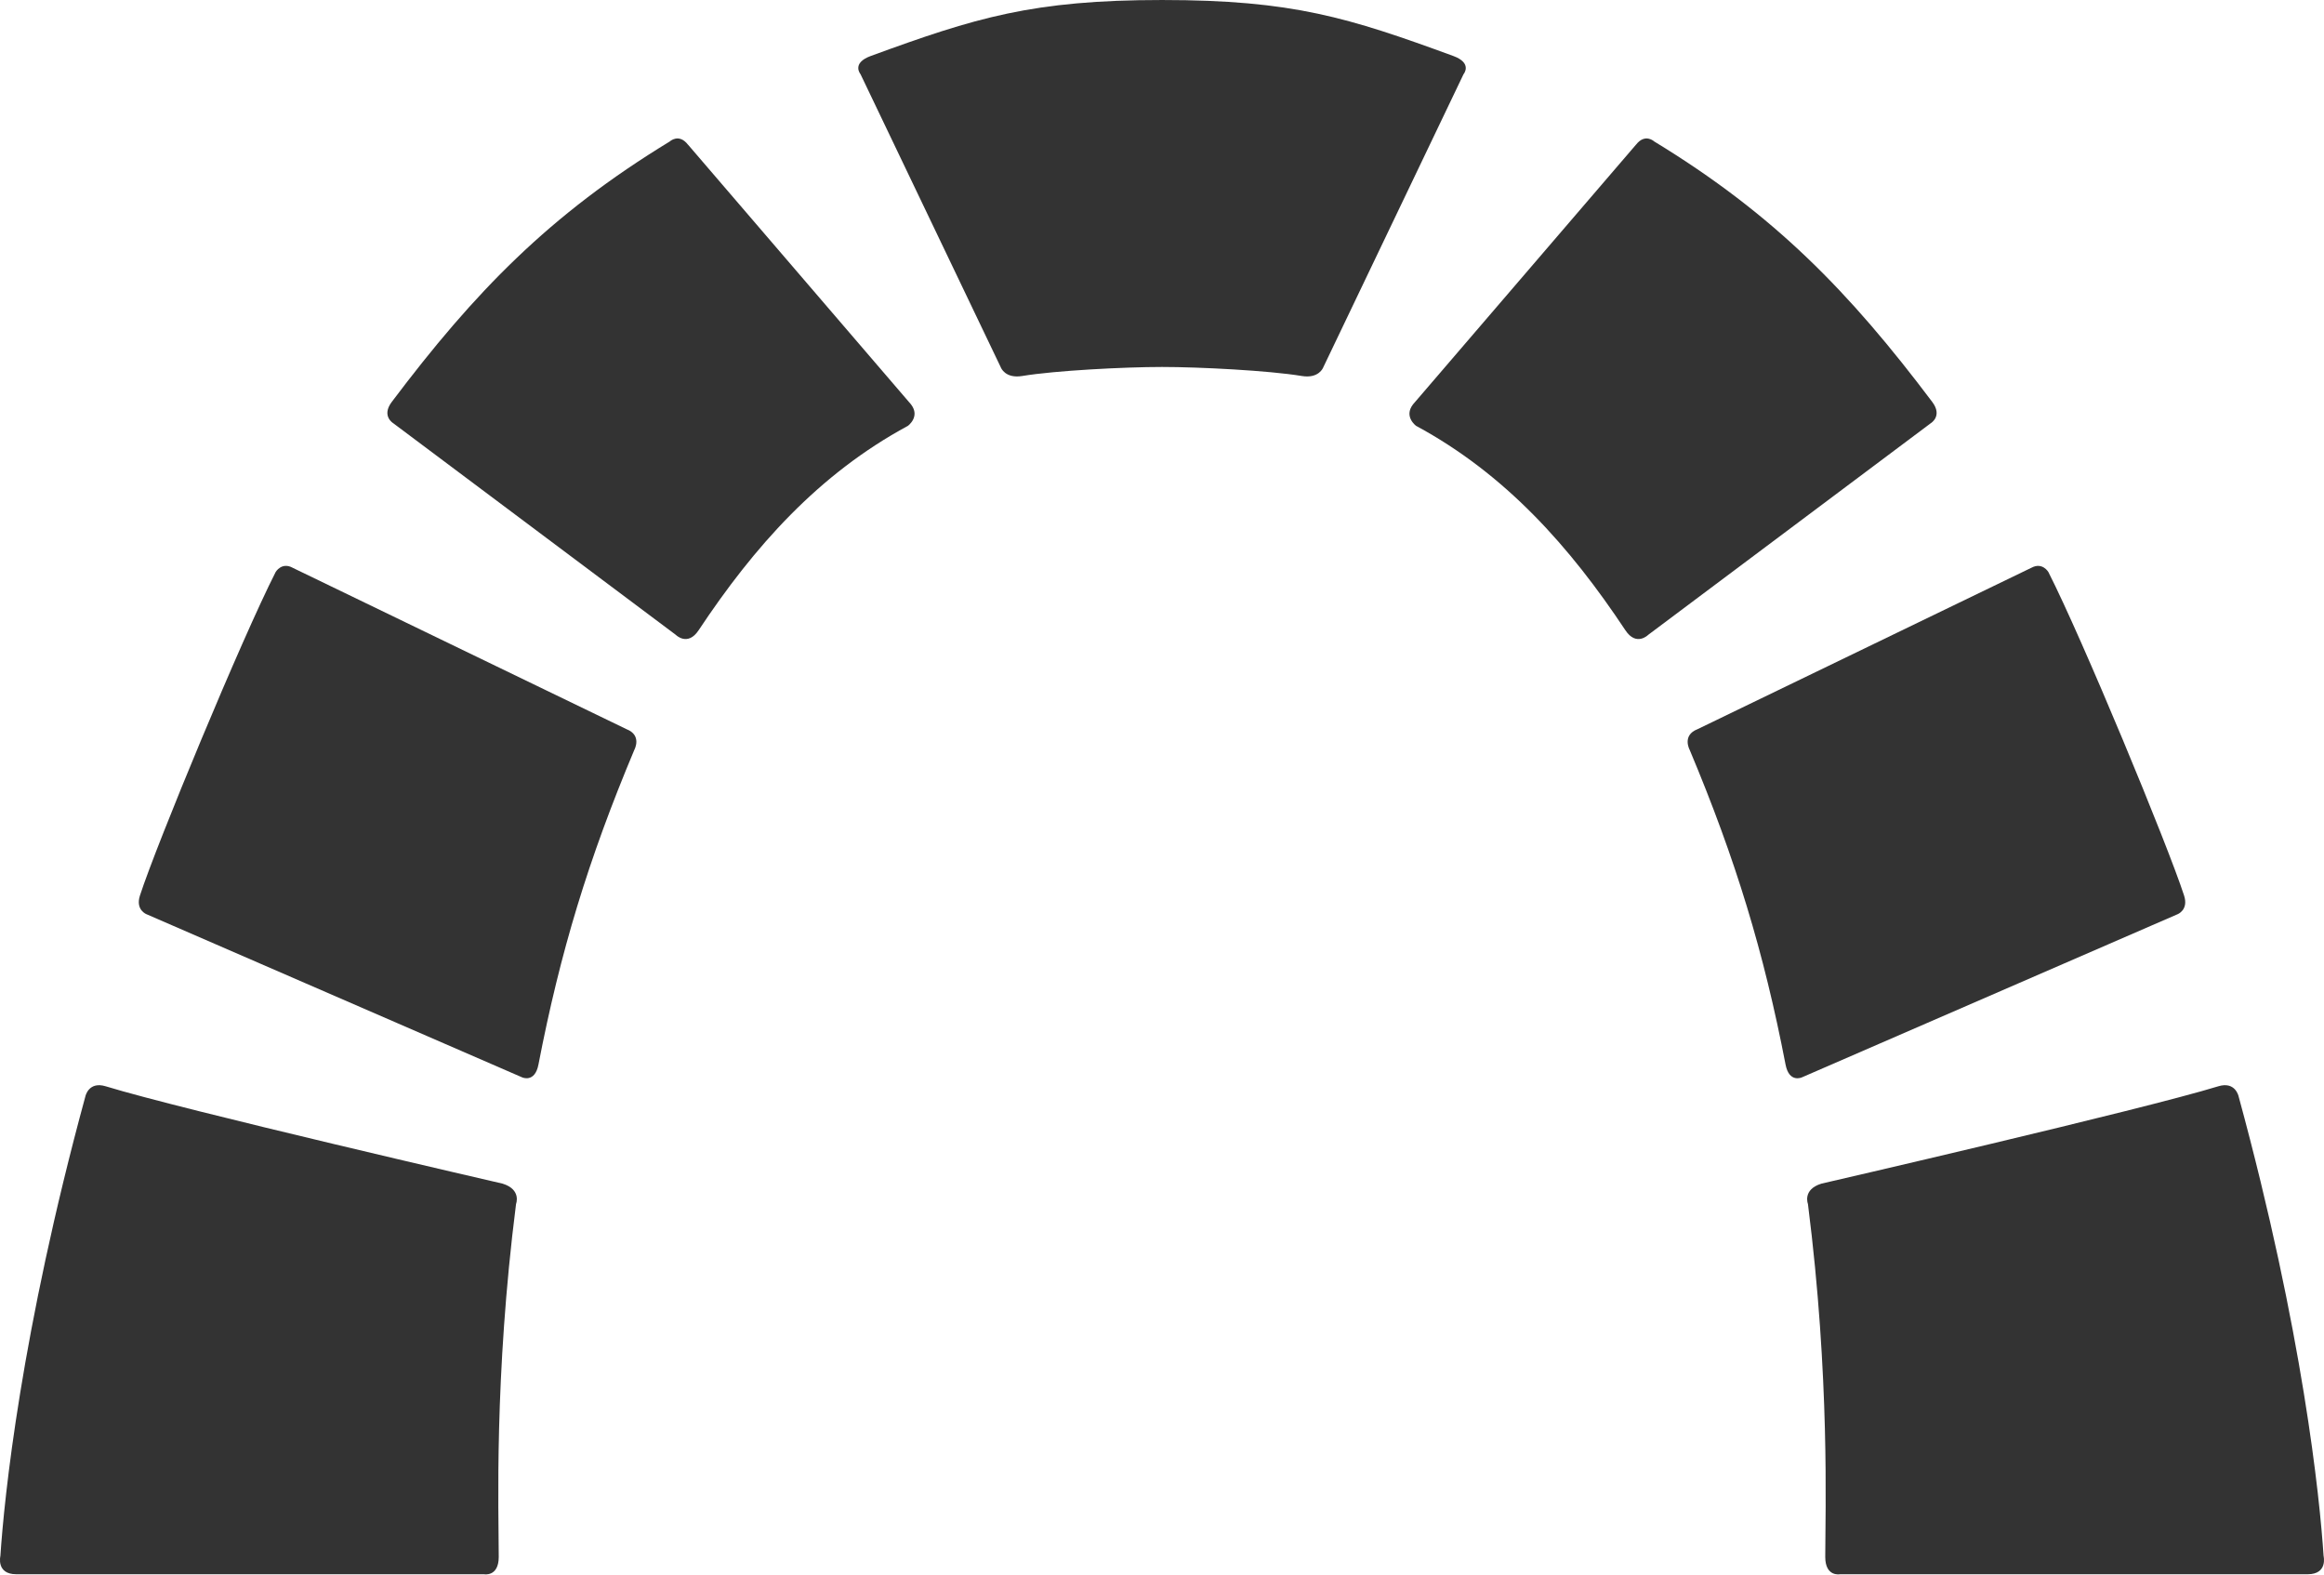
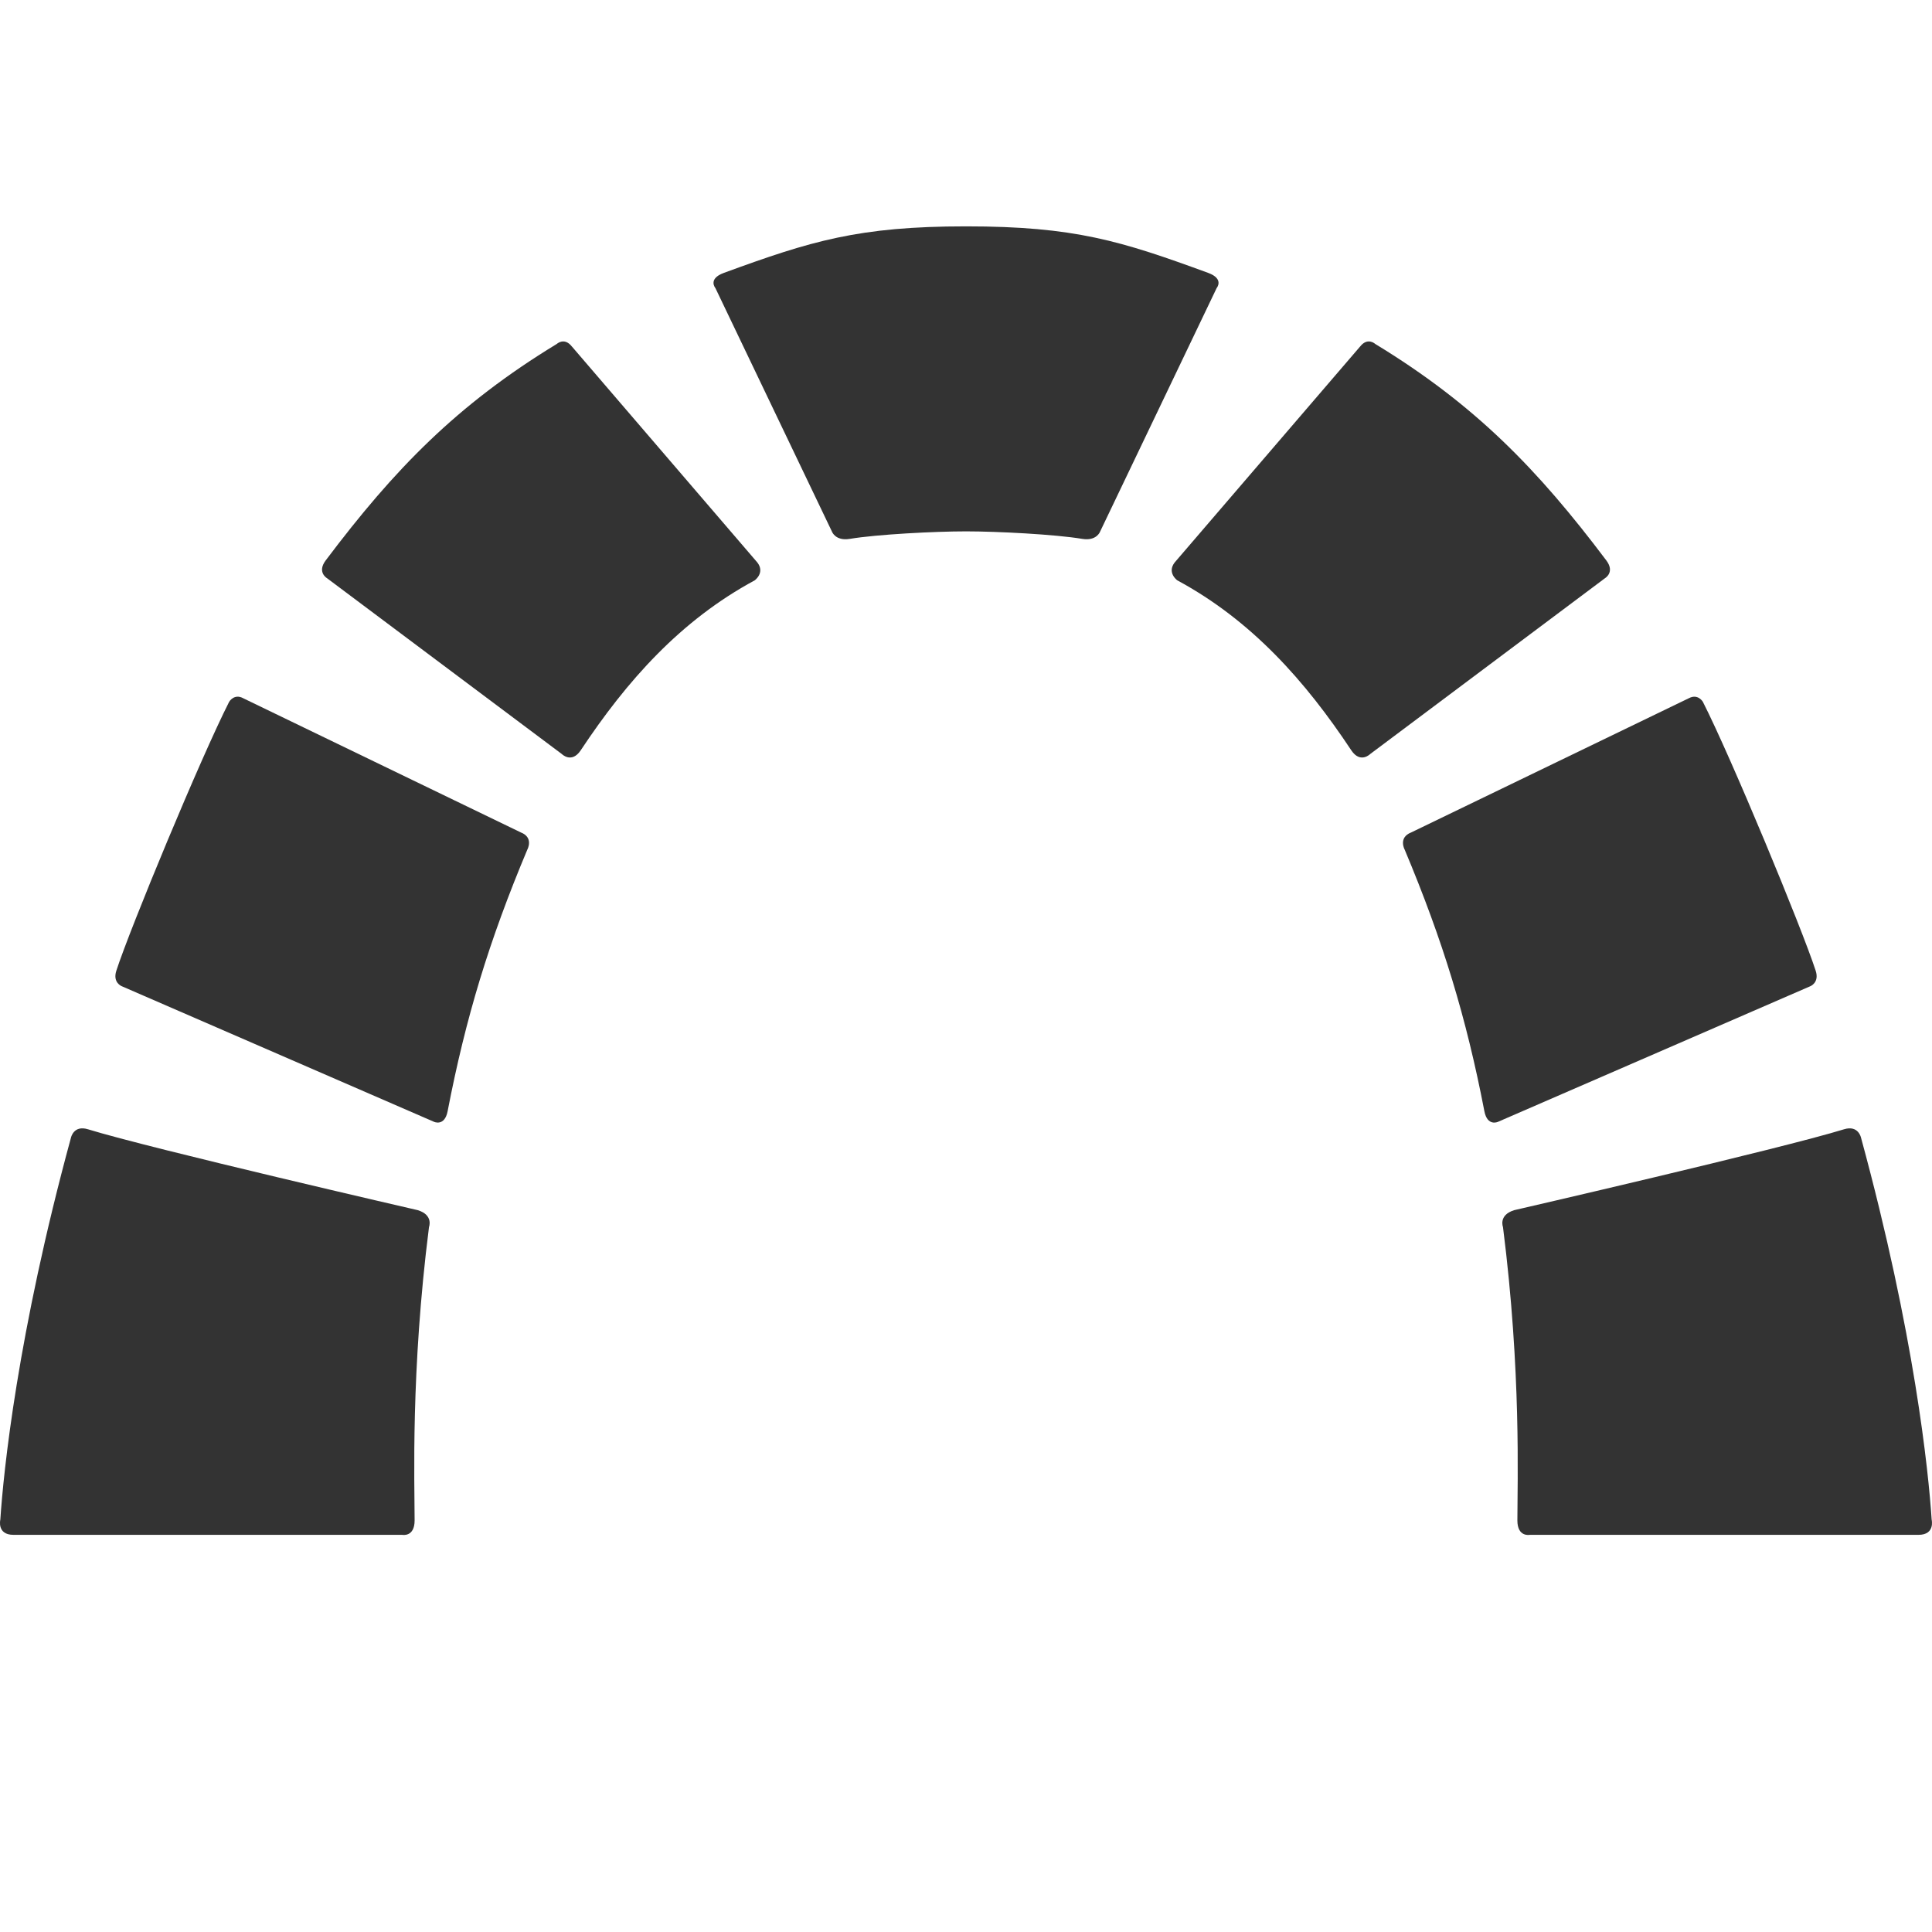
- <svg xmlns="http://www.w3.org/2000/svg" id="svg3132" version="1.1" width="116.803" height="79.116" xml:space="preserve">
+ <svg xmlns="http://www.w3.org/2000/svg" id="svg3132" version="1.1" width="116.803" height="116.8" xml:space="preserve">
  <defs id="defs3136">
    <clipPath clipPathUnits="userSpaceOnUse" id="clipPath3148">
      <path d="m 0,0 4145.66,0 0,955 L 0,955 0,0 z" id="path3150" />
    </clipPath>
  </defs>
-   <g id="g3140" transform="matrix(1.25,0,0,-1.25,-1.4954197e-4,119.3804)">
-     <path id="path3152" style="fill:#333333;fill-opacity:1;fill-rule:nonzero;stroke:none" d="M 27.665,89.687 36.629,79.248 c 0.384,-0.496 -0.125,-0.864 -0.125,-0.864 -3.592,-1.938 -6.191,-4.865 -8.415,-8.218 -0.442,-0.665 -0.918,-0.182 -0.918,-0.182 l -11.359,8.506 c 0,0 -0.488,0.287 -0.061,0.855 3.326,4.417 6.348,7.532 11.179,10.472 0,0 0.366,0.345 0.734,-0.131" />
-     <path id="path3154" style="fill:#333333;fill-opacity:1;fill-rule:nonzero;stroke:none" d="m 11.763,72.681 13.425,-6.489 c 0.638,-0.247 0.319,-0.828 0.319,-0.828 C 23.652,60.95 22.522,57.223 21.65,52.709 21.504,51.953 20.991,52.195 20.991,52.195 L 5.891,58.752 c 0,0 -0.453,0.17 -0.264,0.751 0.67,2.066 4.086,10.312 5.457,13.007 0,0 0.24,0.409 0.679,0.172" />
-     <path id="path3156" style="fill:#333333;fill-opacity:1;fill-rule:nonzero;stroke:none" d="m 4.252,51.834 c 3.071,-0.946 15.955,-3.913 15.955,-3.913 0.772,-0.238 0.542,-0.817 0.542,-0.817 -0.889,-7 -0.696,-12.342 -0.696,-14.188 0,-0.818 -0.596,-0.698 -0.596,-0.698 -3.345,0 -18.803,0 -18.803,0 -0.817,0 -0.638,0.736 -0.638,0.736 0.154,2.332 0.826,8.967 3.418,18.479 0,0 0.129,0.613 0.817,0.401" />
-     <path id="path3158" style="fill:#333333;fill-opacity:1;fill-rule:nonzero;stroke:none" d="M 65.778,89.687 56.814,79.248 c -0.384,-0.496 0.125,-0.864 0.125,-0.864 3.592,-1.938 6.191,-4.865 8.415,-8.218 0.441,-0.665 0.918,-0.182 0.918,-0.182 l 11.359,8.506 c 0,0 0.488,0.287 0.061,0.855 -3.326,4.417 -6.348,7.532 -11.179,10.472 0,0 -0.366,0.345 -0.734,-0.131" />
-     <path id="path3160" style="fill:#333333;fill-opacity:1;fill-rule:nonzero;stroke:none" d="m 46.722,80.752 c 1.509,0 4.302,-0.144 5.621,-0.363 0.689,-0.114 0.859,0.341 0.859,0.341 l 5.643,11.791 c 0,0 0.378,0.444 -0.412,0.733 -4.212,1.541 -6.452,2.25 -11.71,2.25 -5.196,0 -7.499,-0.709 -11.711,-2.25 -0.79,-0.289 -0.412,-0.733 -0.412,-0.733 l 5.643,-11.791 c 0,0 0.17,-0.455 0.859,-0.341 1.318,0.219 4.112,0.363 5.622,0.363" />
-     <path id="path3162" style="fill:#333333;fill-opacity:1;fill-rule:nonzero;stroke:none" d="M 81.68,72.681 68.255,66.191 c -0.638,-0.247 -0.319,-0.828 -0.319,-0.828 1.855,-4.414 2.985,-8.14 3.857,-12.655 0.146,-0.756 0.659,-0.514 0.659,-0.514 l 15.101,6.557 c 0,0 0.453,0.17 0.264,0.751 -0.671,2.066 -4.086,10.312 -5.457,13.007 0,0 -0.24,0.409 -0.679,0.172" />
-     <path id="path3164" style="fill:#333333;fill-opacity:1;fill-rule:nonzero;stroke:none" d="m 89.191,51.834 c -3.071,-0.946 -15.956,-3.913 -15.956,-3.913 -0.772,-0.238 -0.542,-0.817 -0.542,-0.817 0.889,-7 0.696,-12.342 0.696,-14.188 0,-0.818 0.596,-0.698 0.596,-0.698 3.345,0 18.803,0 18.803,0 0.817,0 0.638,0.736 0.638,0.736 -0.153,2.332 -0.826,8.967 -3.418,18.479 0,0 -0.129,0.613 -0.817,0.401" />
+   <g id="g3140" transform="matrix(1.25,0,0,-1.25,-1.4954197e-4,157.0647)">
+     <path id="path3152" style="fill:#333333;fill-opacity:1;fill-rule:nonzero;stroke:none" d="M 27.665,108.887 36.629,98.448 c 0.384,-0.496 -0.125,-0.864 -0.125,-0.864 -3.592,-1.938 -6.191,-4.865 -8.415,-8.218 -0.442,-0.665 -0.918,-0.182 -0.918,-0.182 l -11.359,8.506 c 0,0 -0.488,0.287 -0.061,0.855 3.326,4.417 6.348,7.532 11.179,10.472 0,0 0.366,0.345 0.734,-0.131" />
+     <path id="path3154" style="fill:#333333;fill-opacity:1;fill-rule:nonzero;stroke:none" d="m 11.763,91.881 13.425,-6.489 c 0.638,-0.247 0.319,-0.828 0.319,-0.828 C 23.652,80.15 22.522,76.423 21.65,71.909 21.504,71.153 20.991,71.395 20.991,71.395 L 5.891,77.952 c 0,0 -0.453,0.17 -0.264,0.751 0.67,2.066 4.086,10.312 5.457,13.007 0,0 0.24,0.409 0.679,0.172" />
+     <path id="path3156" style="fill:#333333;fill-opacity:1;fill-rule:nonzero;stroke:none" d="m 4.252,71.034 c 3.071,-0.946 15.955,-3.913 15.955,-3.913 0.772,-0.238 0.542,-0.817 0.542,-0.817 -0.889,-7 -0.696,-12.342 -0.696,-14.188 0,-0.818 -0.596,-0.698 -0.596,-0.698 -3.345,0 -18.803,0 -18.803,0 -0.817,0 -0.638,0.736 -0.638,0.736 0.154,2.332 0.826,8.967 3.418,18.479 0,0 0.129,0.613 0.817,0.401" />
+     <path id="path3158" style="fill:#333333;fill-opacity:1;fill-rule:nonzero;stroke:none" d="M 65.778,108.887 56.814,98.448 c -0.384,-0.496 0.125,-0.864 0.125,-0.864 3.592,-1.938 6.191,-4.865 8.415,-8.218 0.441,-0.665 0.918,-0.182 0.918,-0.182 l 11.359,8.506 c 0,0 0.488,0.287 0.061,0.855 -3.326,4.417 -6.348,7.532 -11.179,10.472 0,0 -0.366,0.345 -0.734,-0.131" />
+     <path id="path3160" style="fill:#333333;fill-opacity:1;fill-rule:nonzero;stroke:none" d="m 46.722,99.952 c 1.509,0 4.302,-0.144 5.621,-0.363 0.689,-0.114 0.859,0.341 0.859,0.341 l 5.643,11.791 c 0,0 0.378,0.444 -0.412,0.733 -4.212,1.541 -6.452,2.25 -11.71,2.25 -5.196,0 -7.499,-0.709 -11.711,-2.25 -0.79,-0.289 -0.412,-0.733 -0.412,-0.733 l 5.643,-11.791 c 0,0 0.17,-0.455 0.859,-0.341 1.318,0.219 4.112,0.363 5.622,0.363" />
+     <path id="path3162" style="fill:#333333;fill-opacity:1;fill-rule:nonzero;stroke:none" d="M 81.68,91.881 68.255,85.391 c -0.638,-0.247 -0.319,-0.828 -0.319,-0.828 1.855,-4.414 2.985,-8.14 3.857,-12.655 0.146,-0.756 0.659,-0.514 0.659,-0.514 l 15.101,6.557 c 0,0 0.453,0.17 0.264,0.751 -0.671,2.066 -4.086,10.312 -5.457,13.007 0,0 -0.24,0.409 -0.679,0.172" />
+     <path id="path3164" style="fill:#333333;fill-opacity:1;fill-rule:nonzero;stroke:none" d="m 89.191,71.034 c -3.071,-0.946 -15.956,-3.913 -15.956,-3.913 -0.772,-0.238 -0.542,-0.817 -0.542,-0.817 0.889,-7 0.696,-12.342 0.696,-14.188 0,-0.818 0.596,-0.698 0.596,-0.698 3.345,0 18.803,0 18.803,0 0.817,0 0.638,0.736 0.638,0.736 -0.153,2.332 -0.826,8.967 -3.418,18.479 0,0 -0.129,0.613 -0.817,0.401" />
  </g>
</svg>
